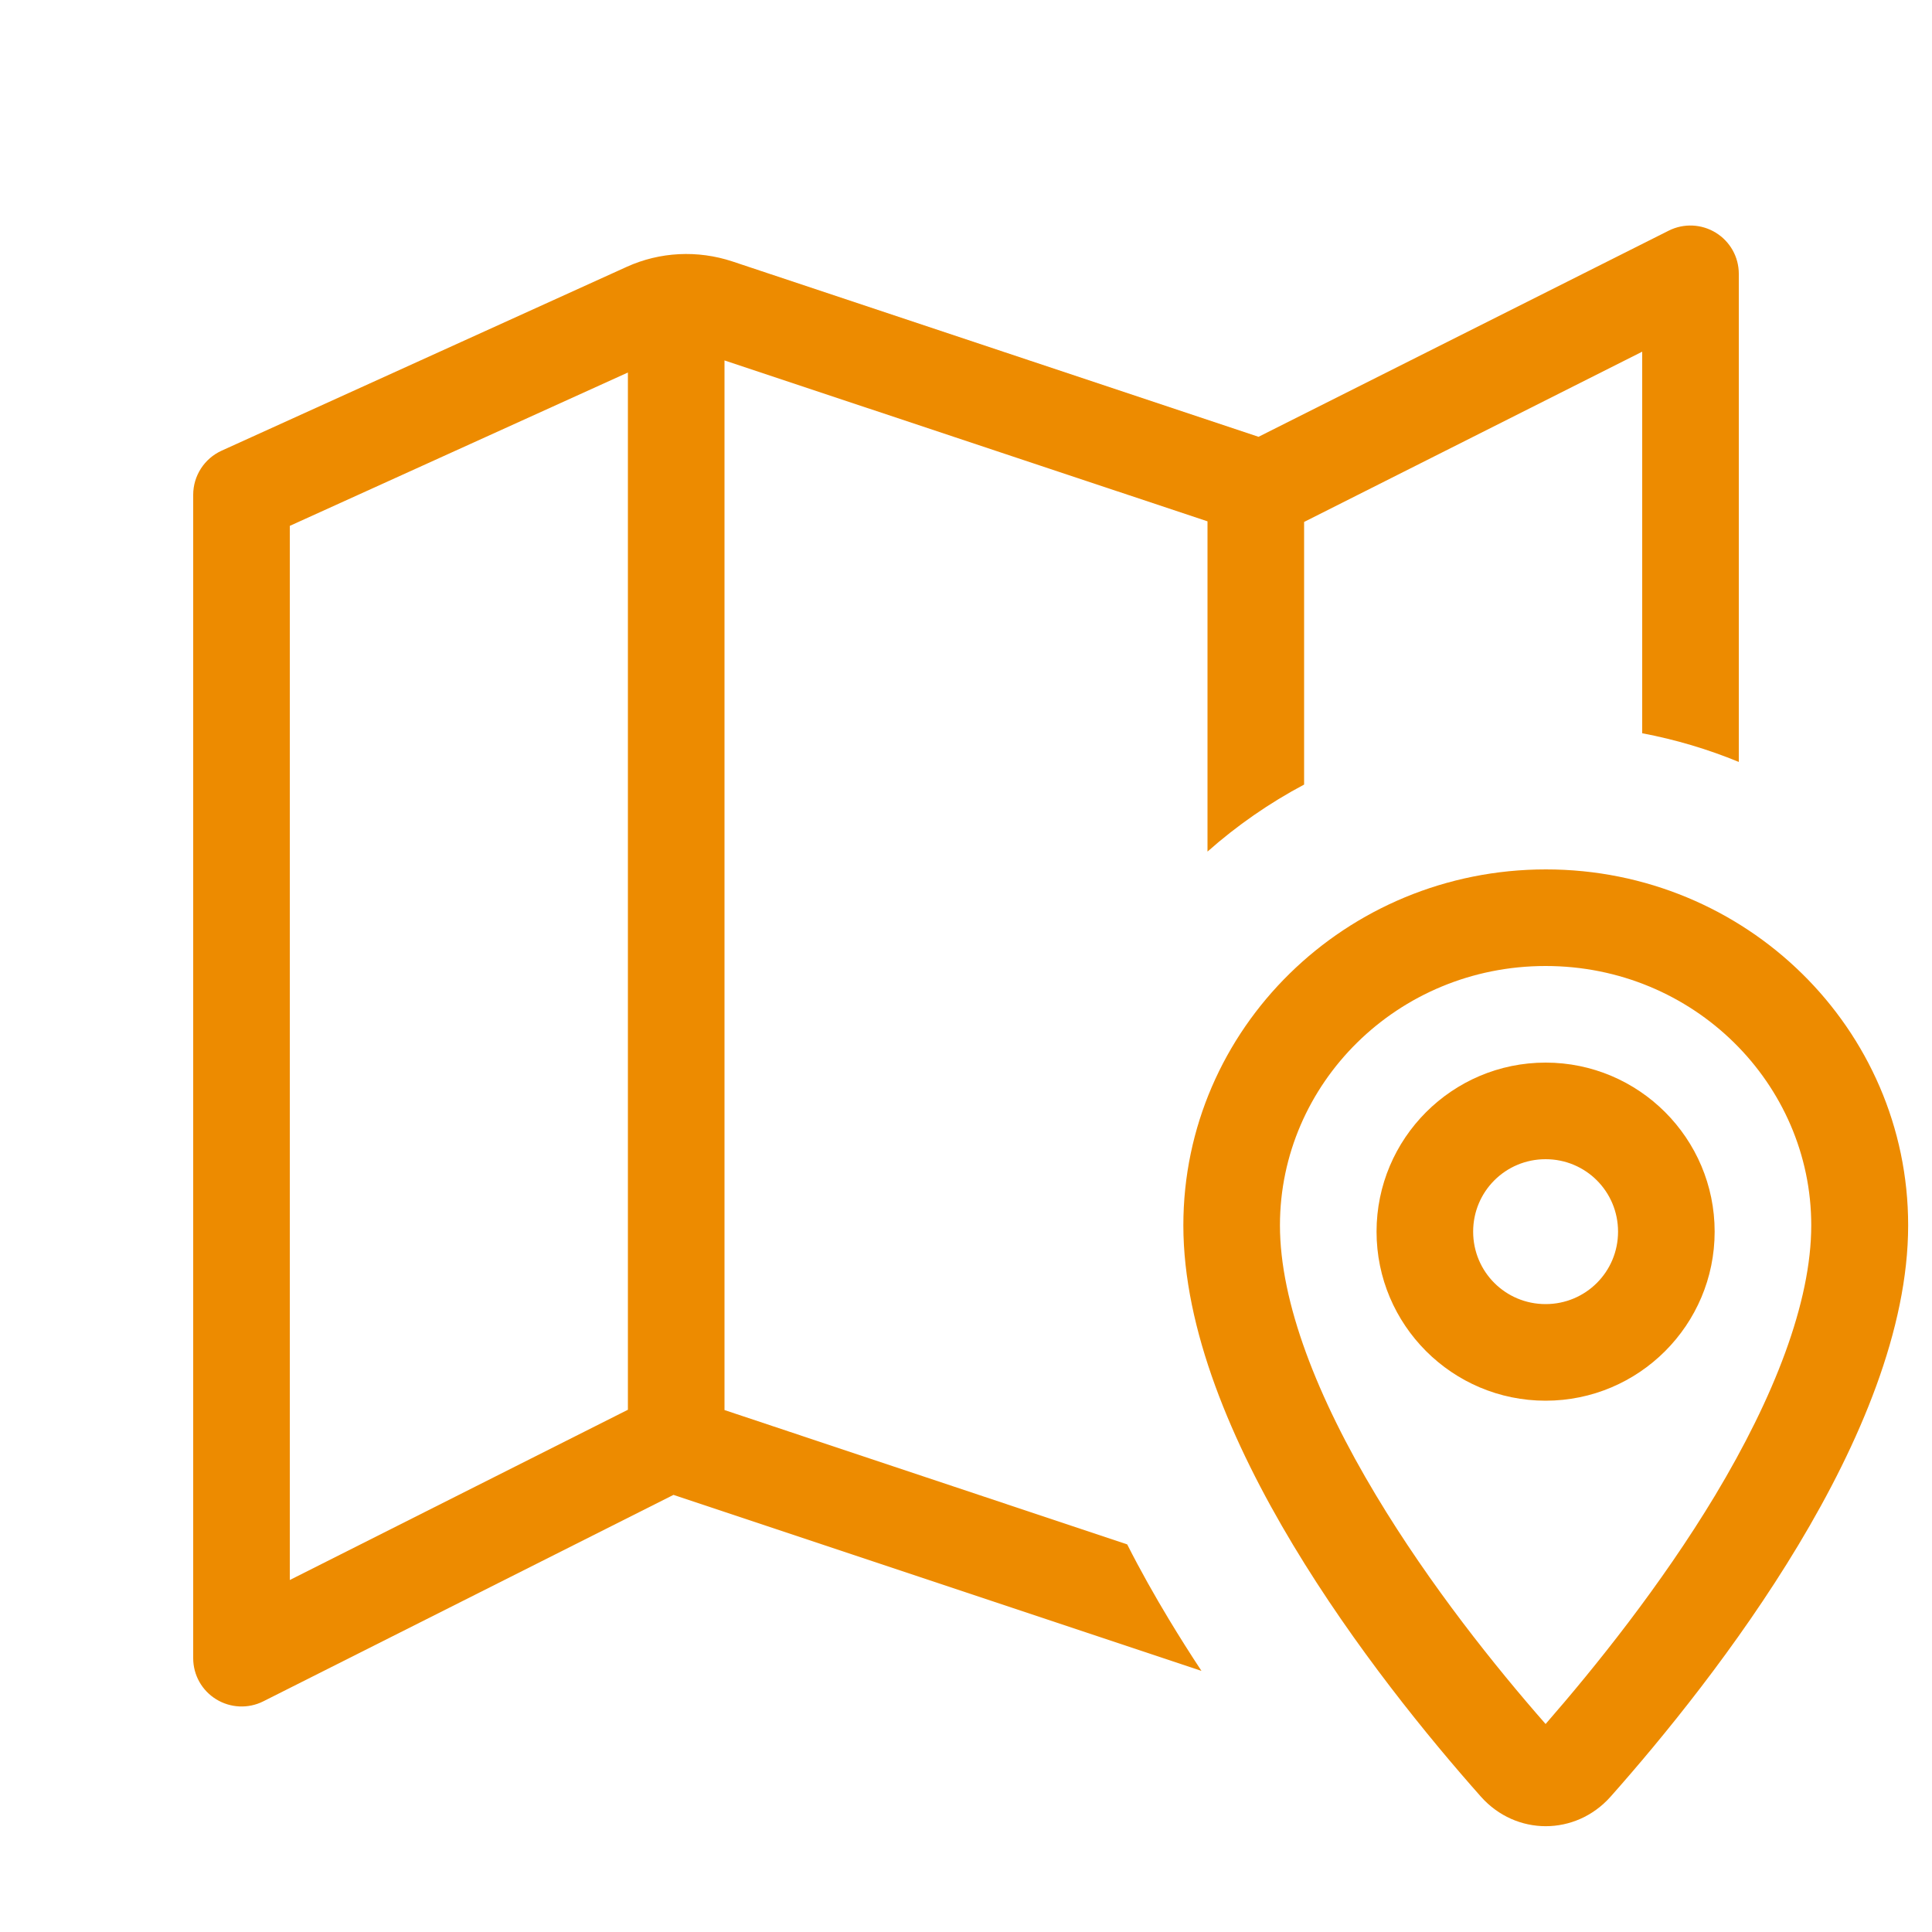
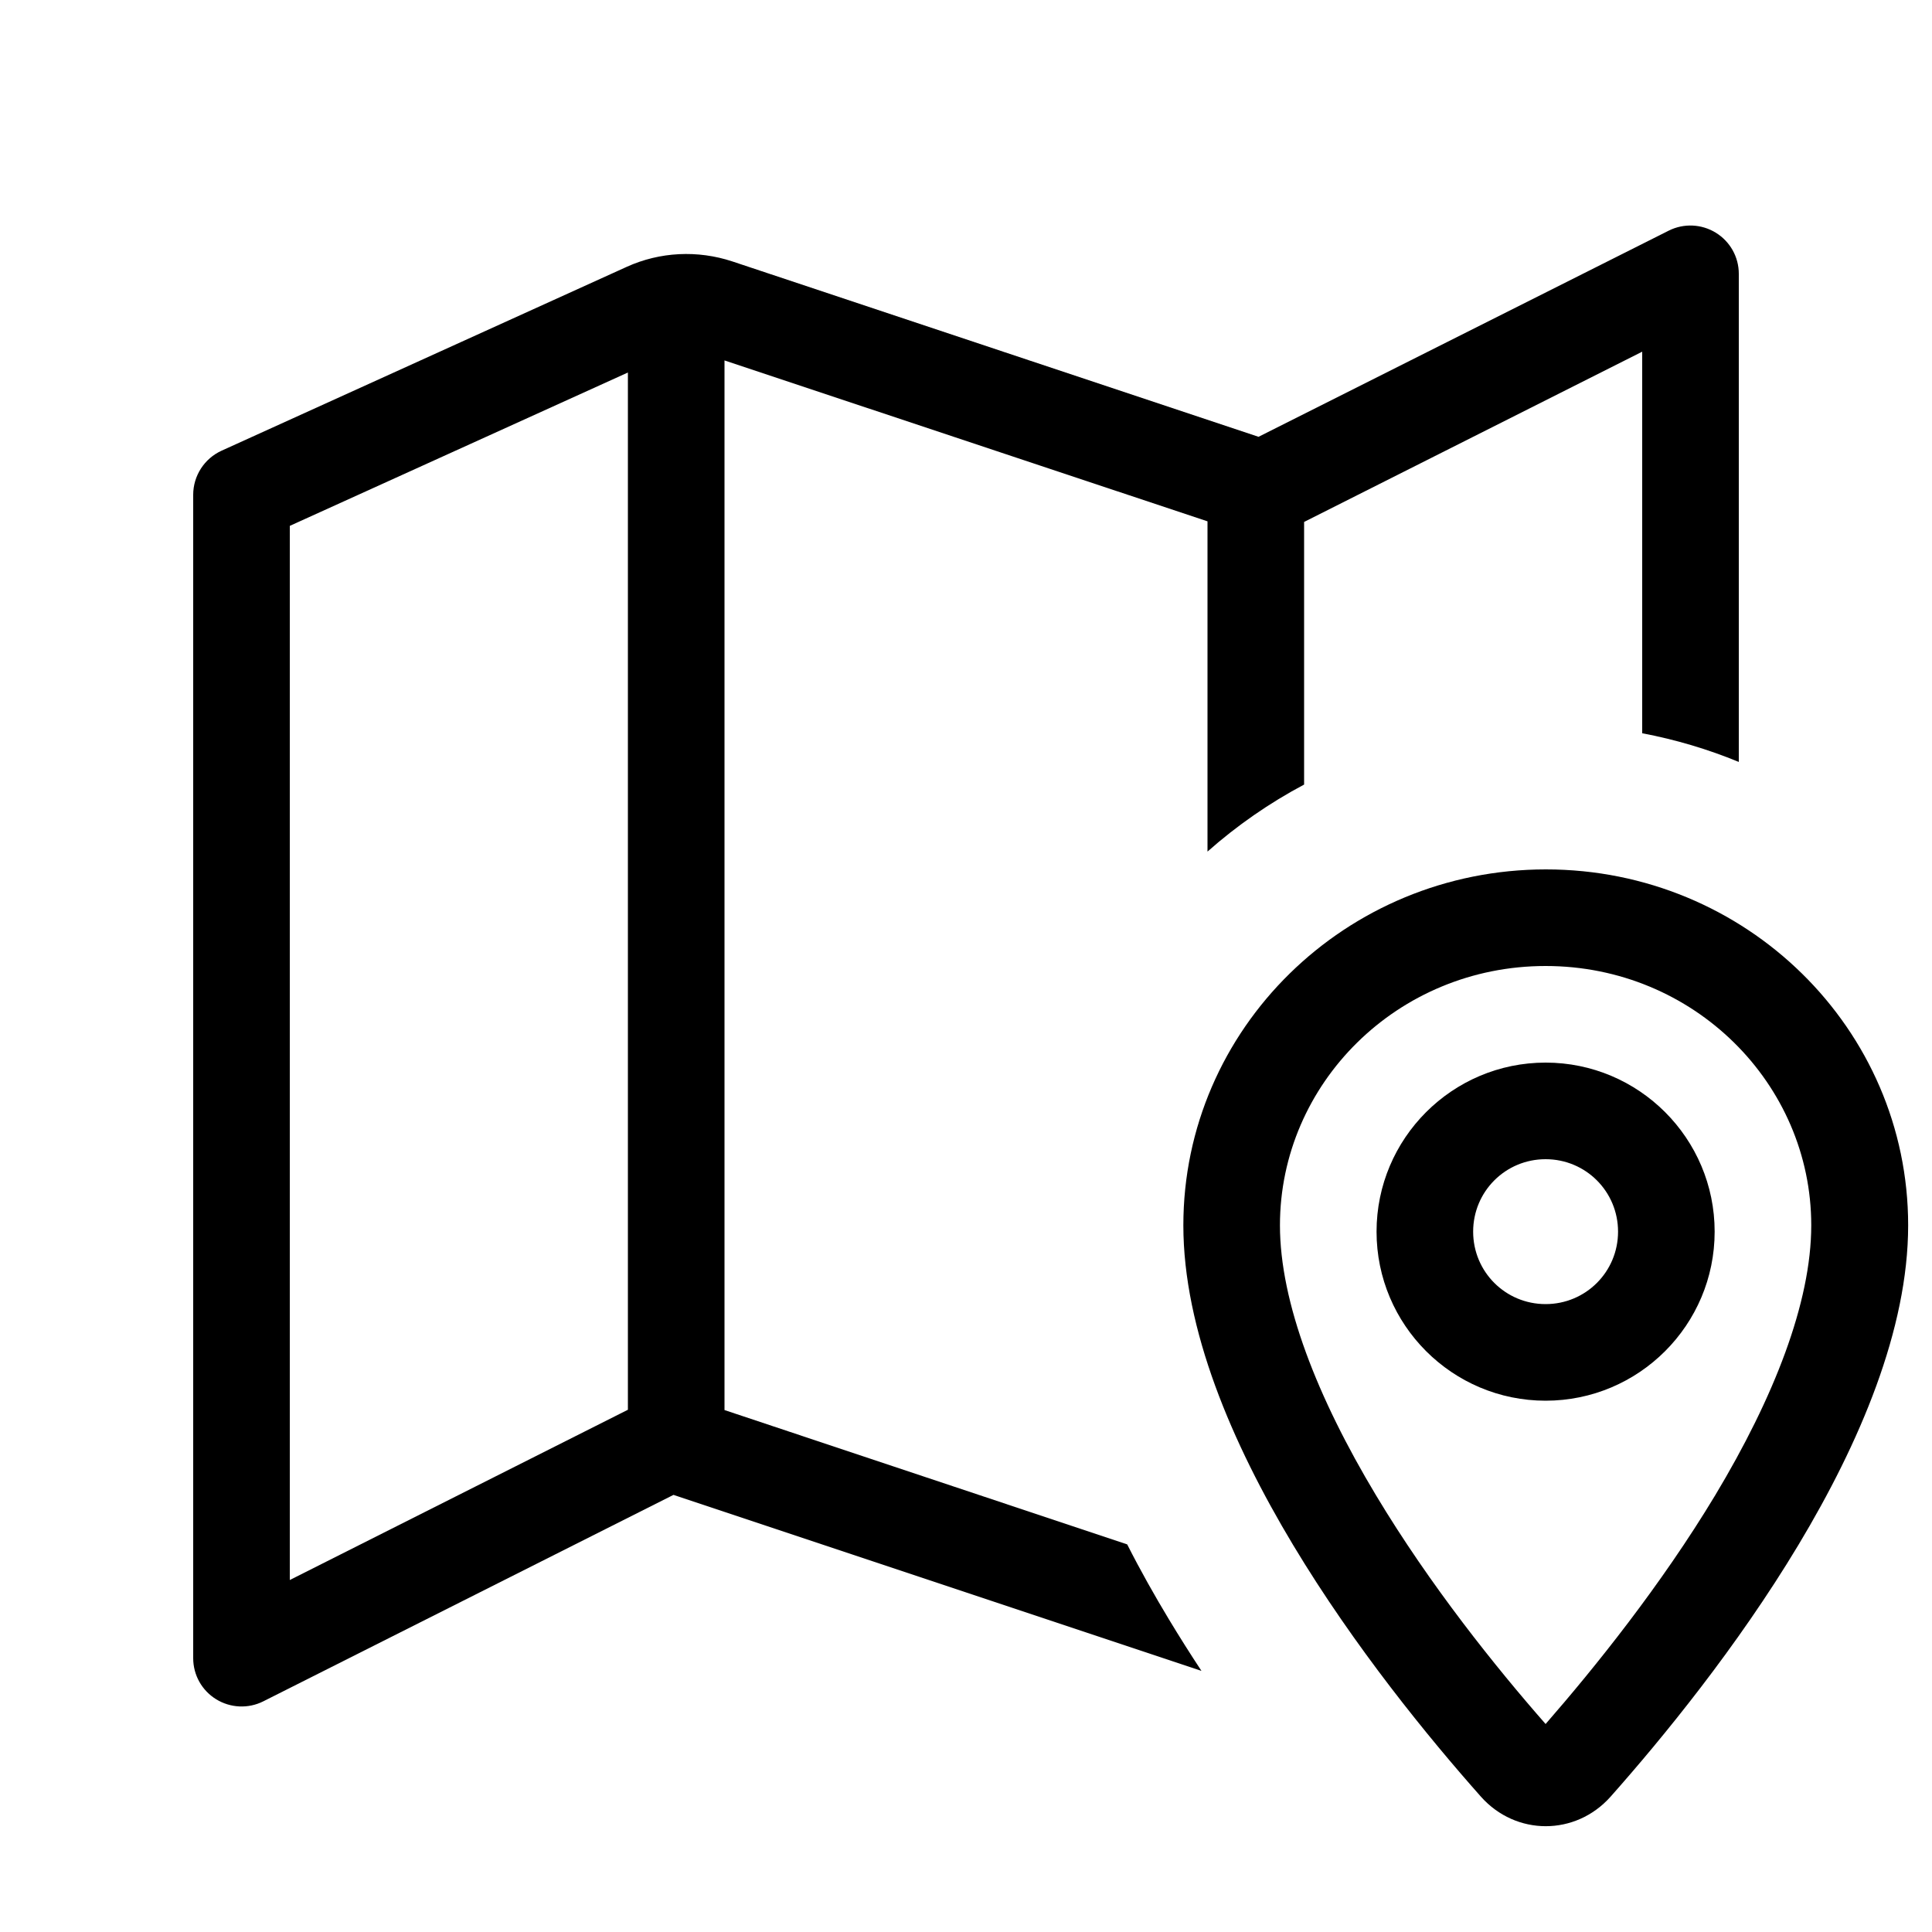
<svg xmlns="http://www.w3.org/2000/svg" viewBox="0 0 640 640">
-   <path fill="#ed8b00" d="M576 90.7C576 85.1 573.1 80 568.4 77.1C563.7 74.2 557.8 73.9 552.8 76.4L416.9 144.7L242.6 86.6C231.1 82.8 218.6 83.4 207.6 88.4L73.4 149.3C67.7 151.9 64 157.6 64 163.9L64 549.3C64 554.9 66.9 560 71.6 562.9C76.3 565.8 82.2 566.1 87.2 563.6L223.1 495.2L397.4 553.3L398 553.5C394.3 547.9 390.7 542.2 387.2 536.4C382.5 528.6 377.8 520.3 373.4 511.6L240 467.1L240 119.4L400 172.7L400 282.1C409.7 273.5 420.5 266 432 259.9L432 172.9L544 116.5L544 242.9C555.1 245 565.8 248.2 576 252.4L576 90.6zM208 467L96 523.4L96 174.2L208 123.4L208 467zM512 320C561.1 320 600 359 600 405.9C600 431.5 587.6 463 568.2 495.3C550.2 525.2 528.3 552.4 512 571.1C495.6 552.4 473.8 525.3 455.8 495.3C436.4 463 424 431.5 424 405.9C424 359 462.9 320 512 320zM392 405.9C392 474.8 456.1 556.3 490.6 595.2C502.2 608.2 521.9 608.2 533.5 595.2C568 556.3 632.1 474.8 632.1 405.9C632.1 340.8 578.4 288 512.1 288C445.8 288 392 340.8 392 405.9zM512 432C498.7 432 488 421.3 488 408C488 394.7 498.7 384 512 384C525.3 384 536 394.7 536 408C536 421.3 525.3 432 512 432zM456 408C456 438.9 481.1 464 512 464C542.9 464 568 438.9 568 408C568 377.1 542.9 352 512 352C481.1 352 456 377.1 456 408z" />
+   <path fill="#000" d="M576 90.7C576 85.1 573.1 80 568.4 77.1C563.7 74.2 557.8 73.9 552.8 76.4L416.9 144.7L242.6 86.6C231.1 82.8 218.6 83.4 207.6 88.4L73.4 149.3C67.7 151.9 64 157.6 64 163.9L64 549.3C64 554.9 66.9 560 71.6 562.9C76.3 565.8 82.2 566.1 87.2 563.6L223.1 495.2L397.4 553.3L398 553.5C394.3 547.9 390.7 542.2 387.2 536.4C382.5 528.6 377.8 520.3 373.4 511.6L240 467.1L240 119.4L400 172.7L400 282.1C409.7 273.5 420.5 266 432 259.9L432 172.9L544 116.5L544 242.9C555.1 245 565.8 248.2 576 252.4L576 90.6zM208 467L96 523.4L96 174.2L208 123.4L208 467zM512 320C561.1 320 600 359 600 405.9C600 431.5 587.6 463 568.2 495.3C550.2 525.2 528.3 552.4 512 571.1C495.6 552.4 473.8 525.3 455.8 495.3C436.4 463 424 431.5 424 405.9C424 359 462.9 320 512 320zM392 405.9C392 474.8 456.1 556.3 490.6 595.2C502.2 608.2 521.9 608.2 533.5 595.2C568 556.3 632.1 474.8 632.1 405.9C632.1 340.8 578.4 288 512.1 288C445.8 288 392 340.8 392 405.9zM512 432C498.7 432 488 421.3 488 408C488 394.7 498.7 384 512 384C525.3 384 536 394.7 536 408C536 421.3 525.3 432 512 432zM456 408C456 438.9 481.1 464 512 464C542.9 464 568 438.9 568 408C568 377.1 542.9 352 512 352C481.1 352 456 377.1 456 408z" />
</svg>
